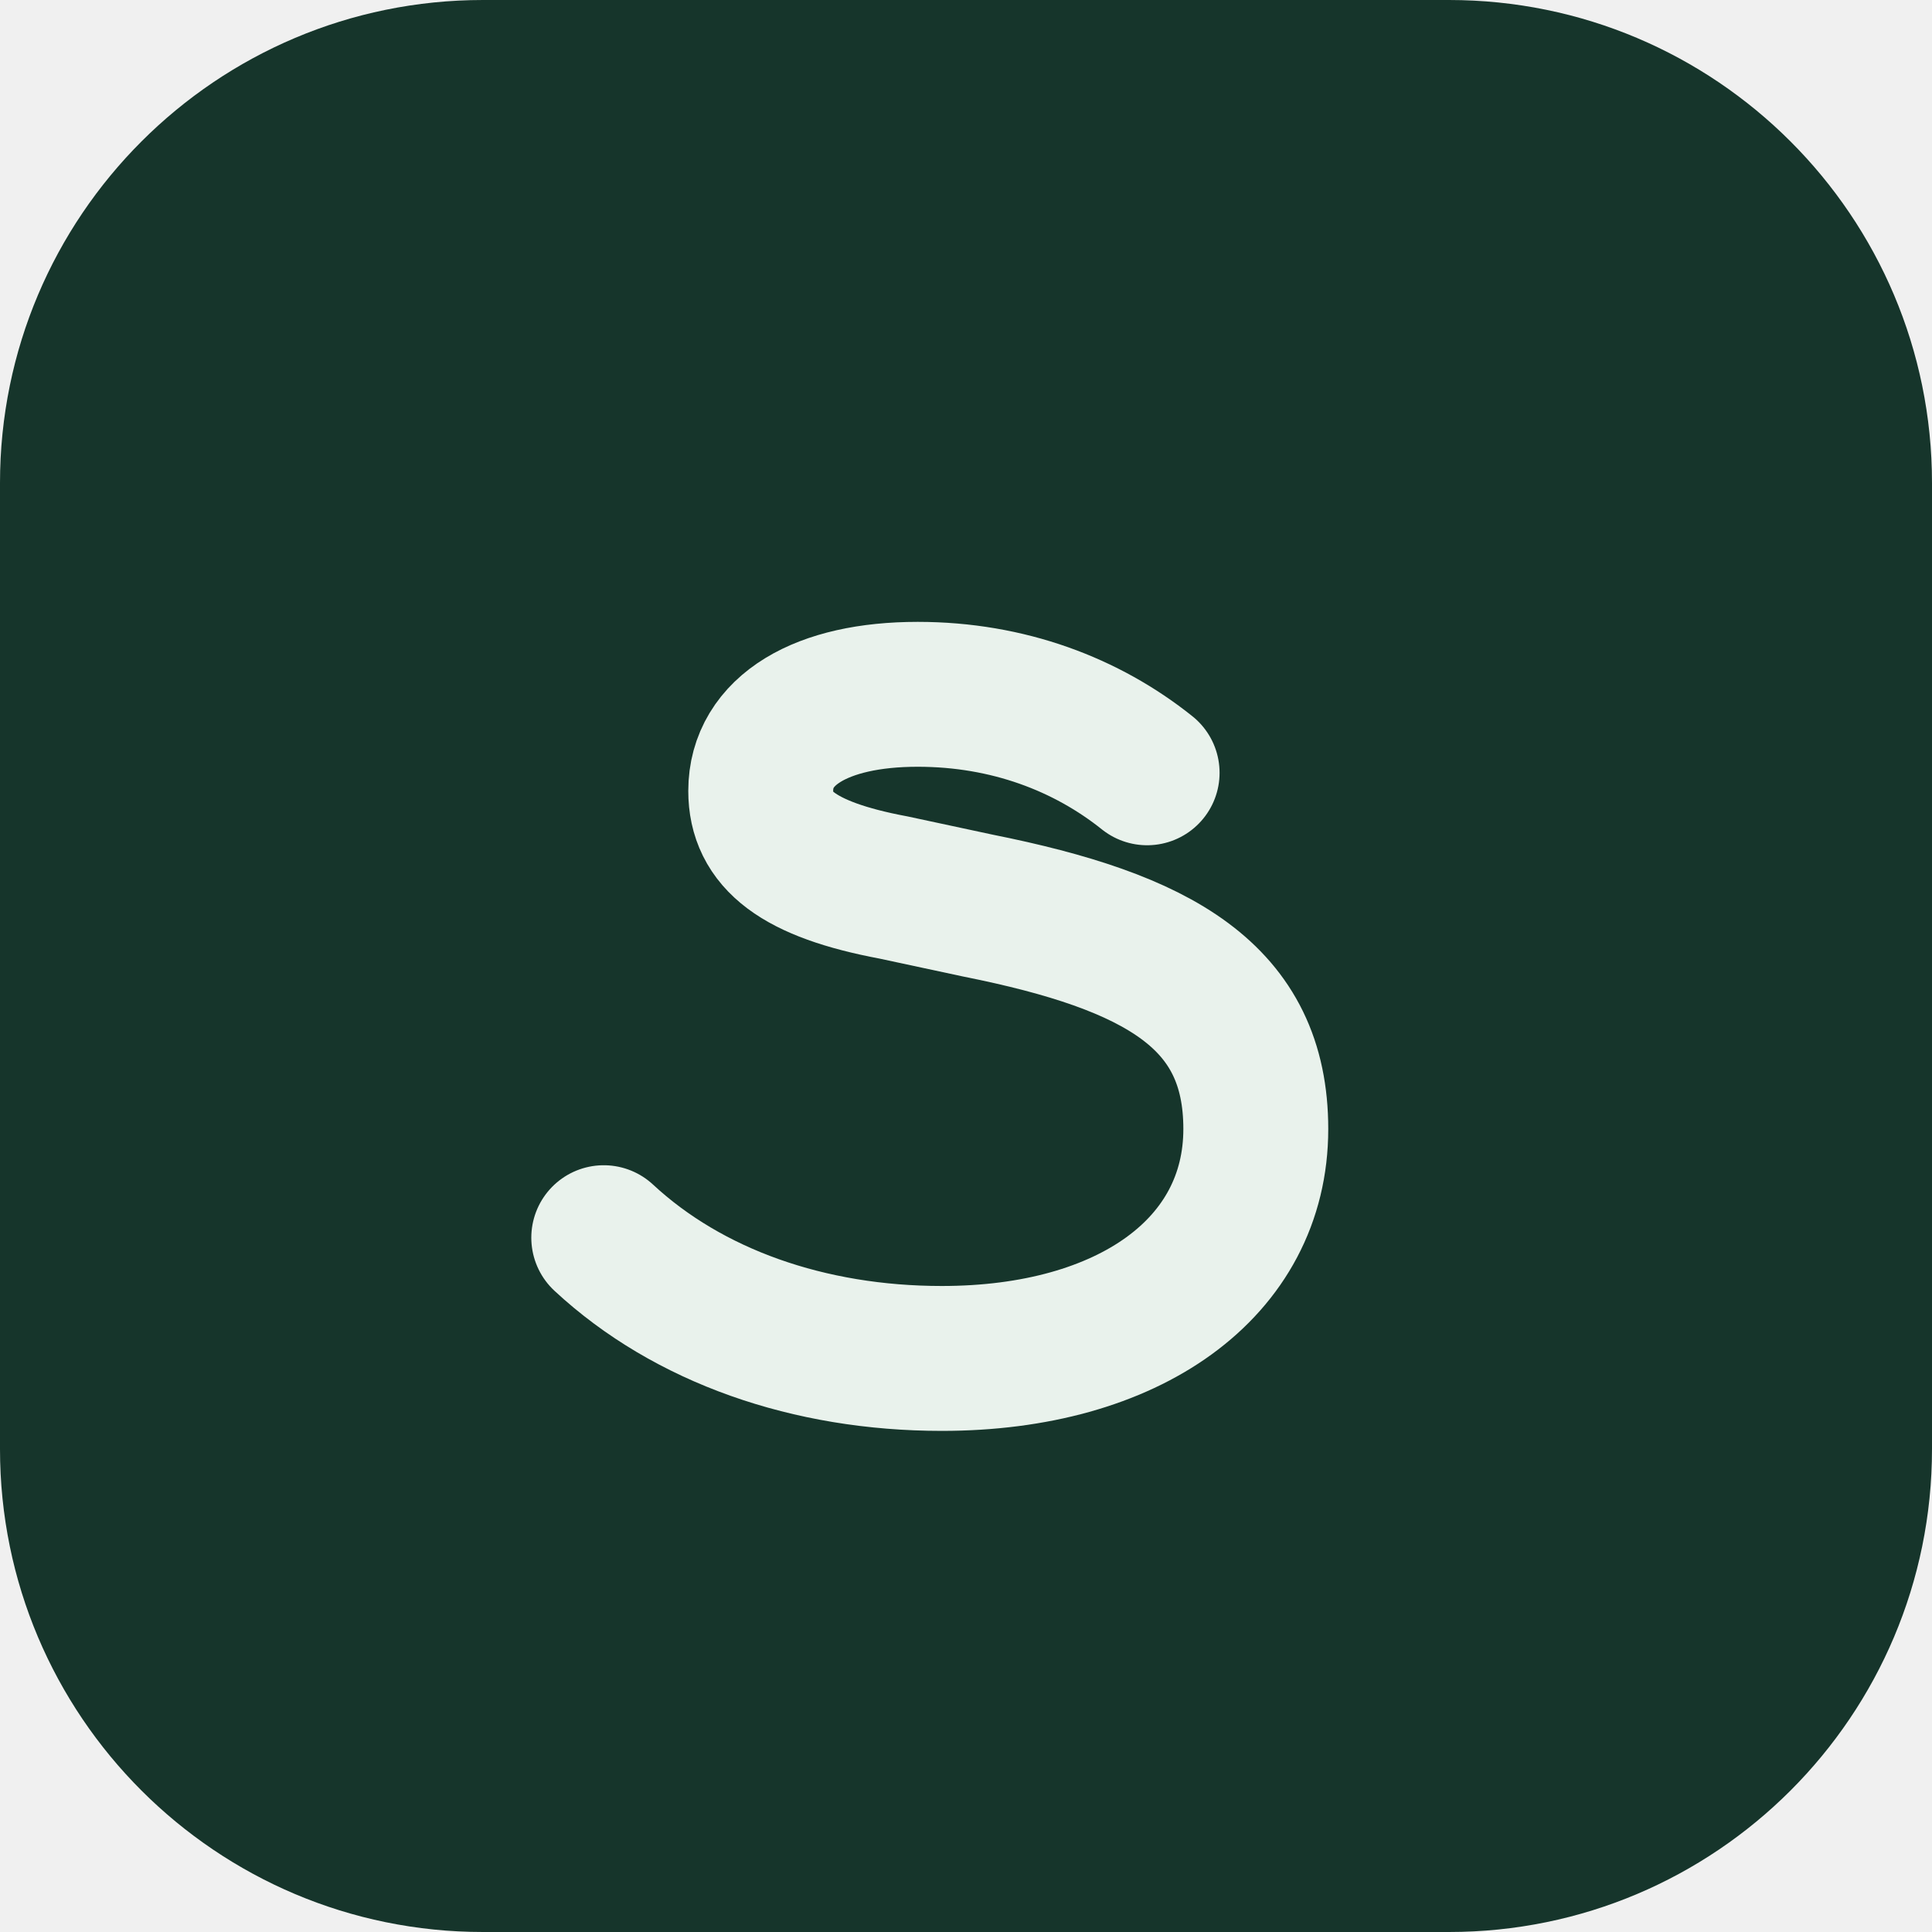
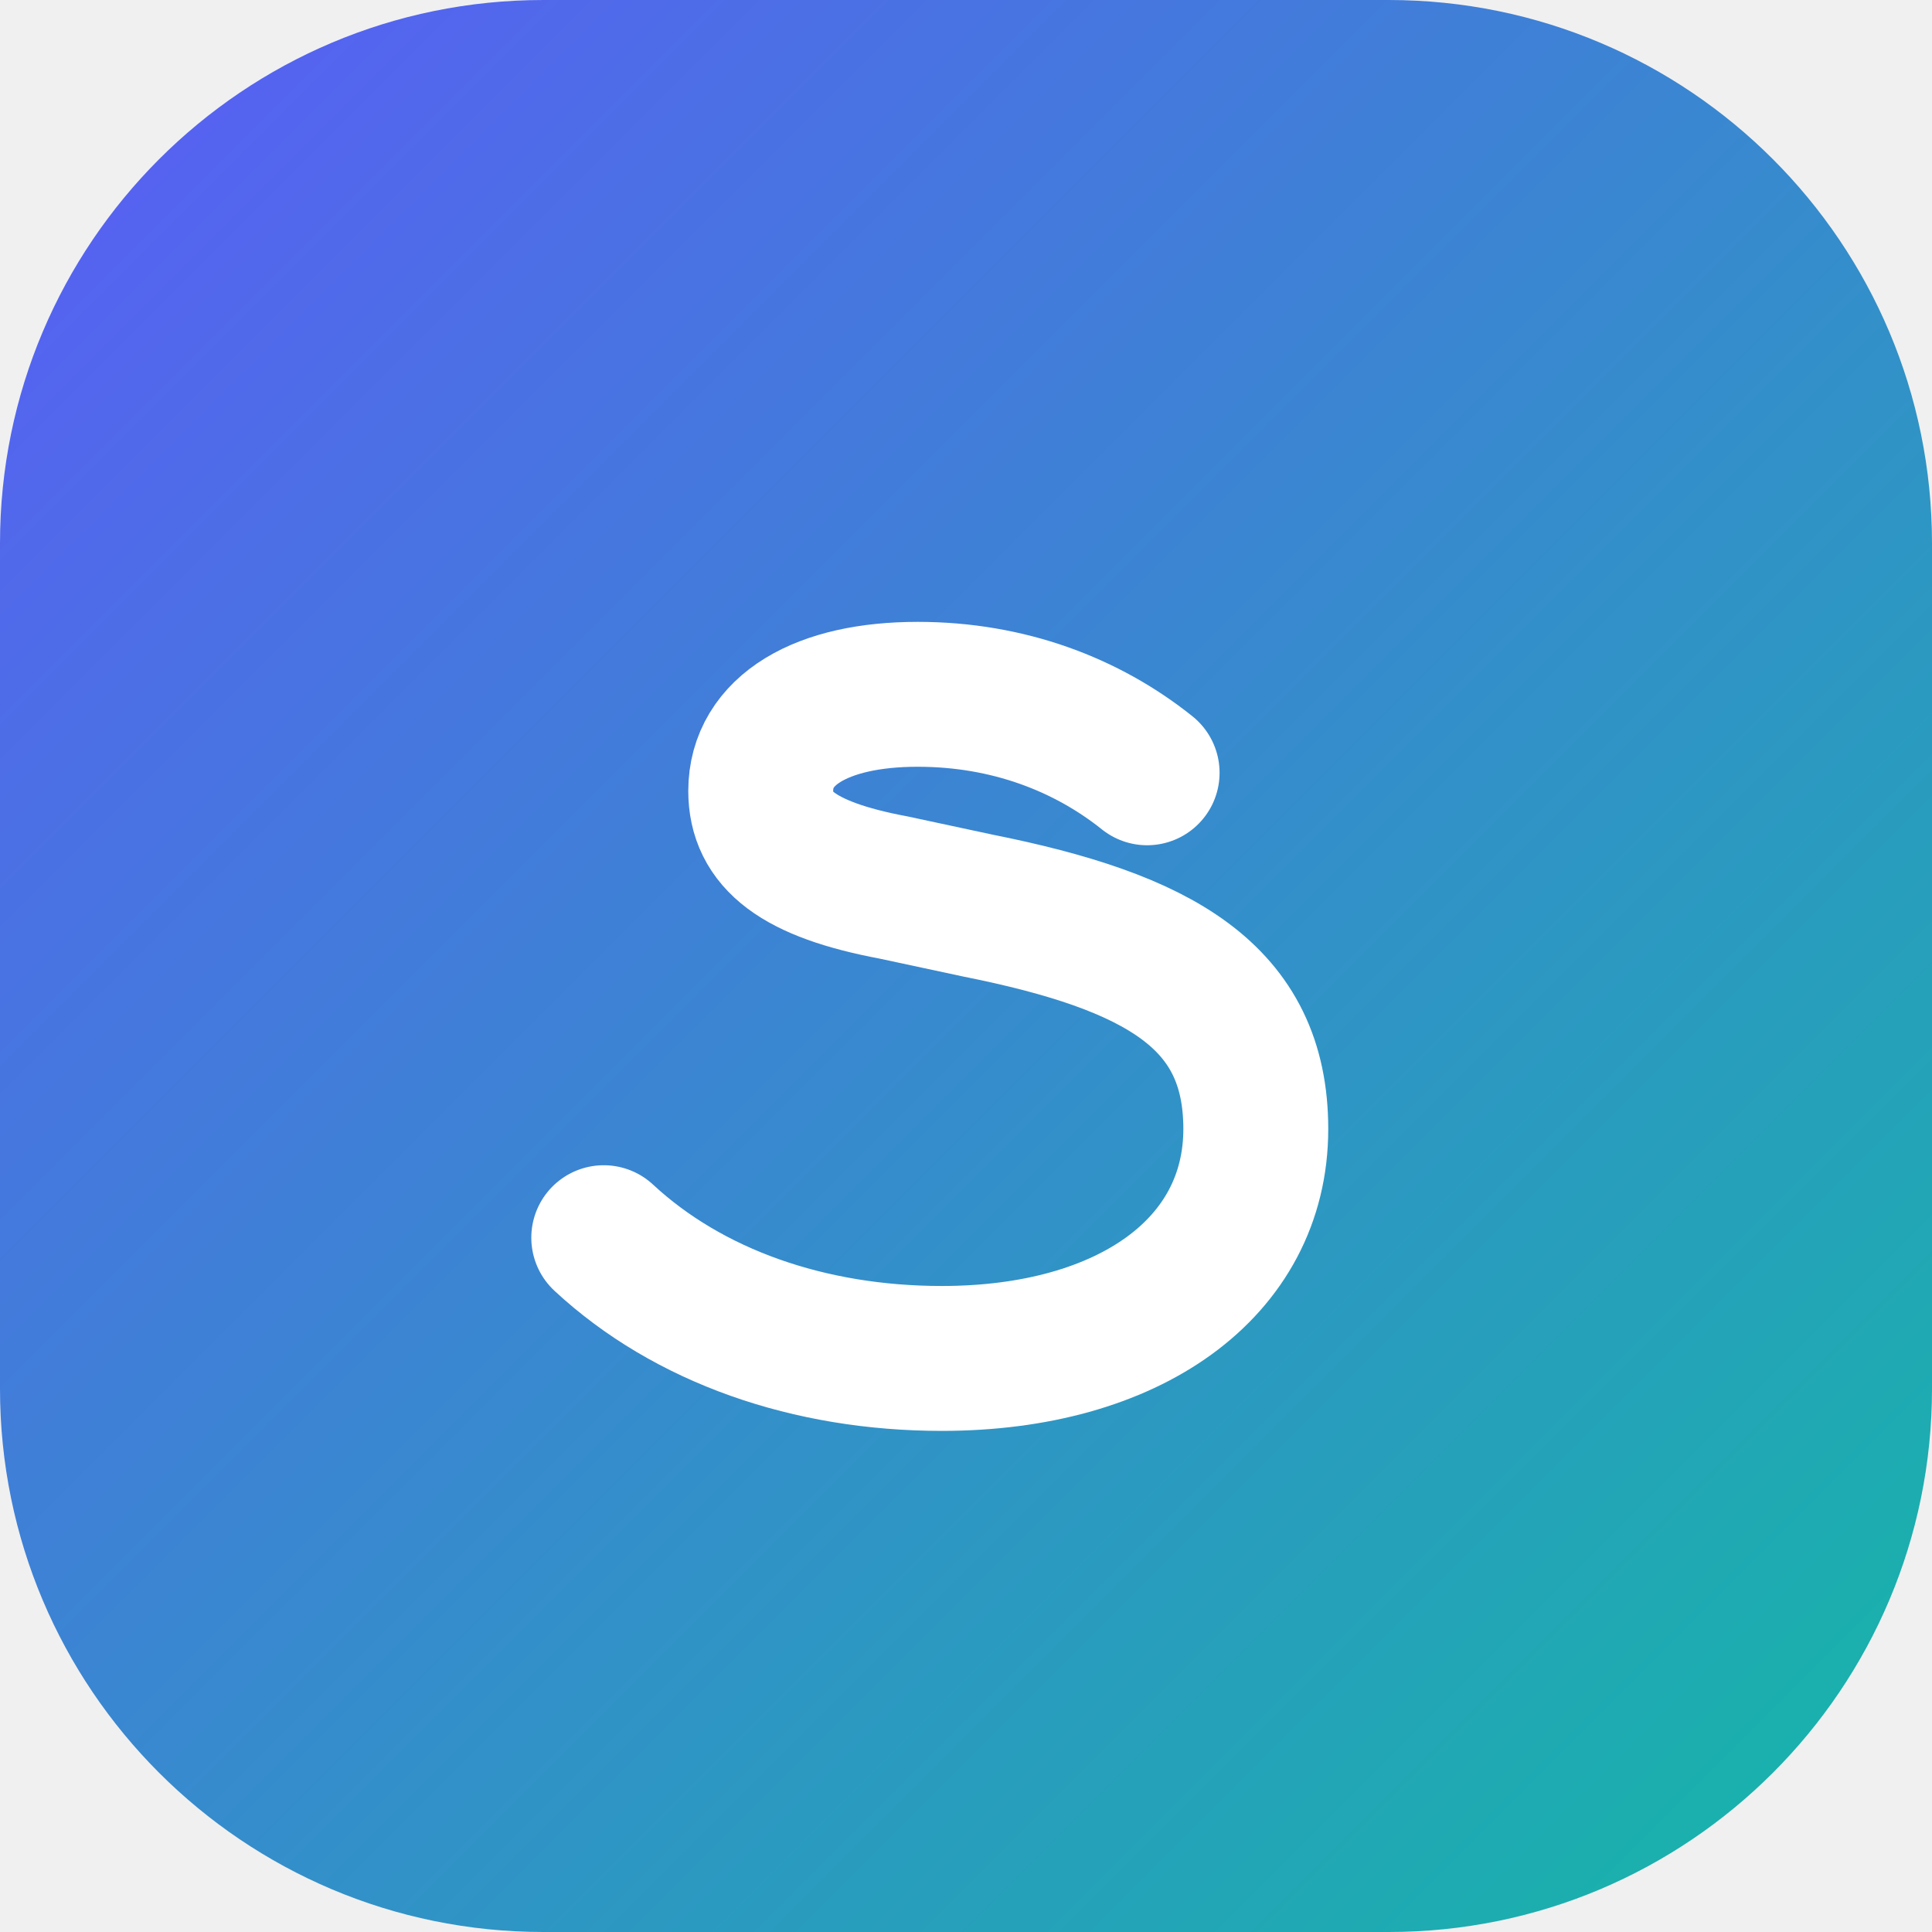
<svg xmlns="http://www.w3.org/2000/svg" viewBox="0 0 32 32">
-   <rect width="32" height="32" rx="8" fill="#16352B" />
-   <path d="M10 20.5c1.4 1.3 3.4 2 5.6 2 3.1 0 5.2-1.5 5.2-3.8 0-2.2-1.6-3.1-4.6-3.7l-1.4-.3c-1.6-.3-2.2-.8-2.2-1.6 0-1 1-1.6 2.6-1.6 1.5 0 2.8.5 3.8 1.3" fill="none" stroke="#E9F2EC" stroke-width="2.4" stroke-linecap="round" />
+   <defs>
+     <linearGradient id="g" x1="0" y1="0" x2="1" y2="1">
+       <stop offset="0" stop-color="#5B5BF7" />
+       <stop offset="1" stop-color="#14B8A6" />
+     </linearGradient>
+   </defs>
+   <rect width="32" height="32" rx="9" fill="url(#g)" />
+   <path d="M10 20.5c1.4 1.3 3.4 2 5.6 2 3.1 0 5.2-1.5 5.2-3.8 0-2.2-1.6-3.1-4.6-3.7l-1.4-.3c-1.6-.3-2.2-.8-2.2-1.6 0-1 1-1.6 2.6-1.6 1.5 0 2.8.5 3.8 1.3" fill="none" stroke="#fff" stroke-width="2.4" stroke-linecap="round" />
</svg>
